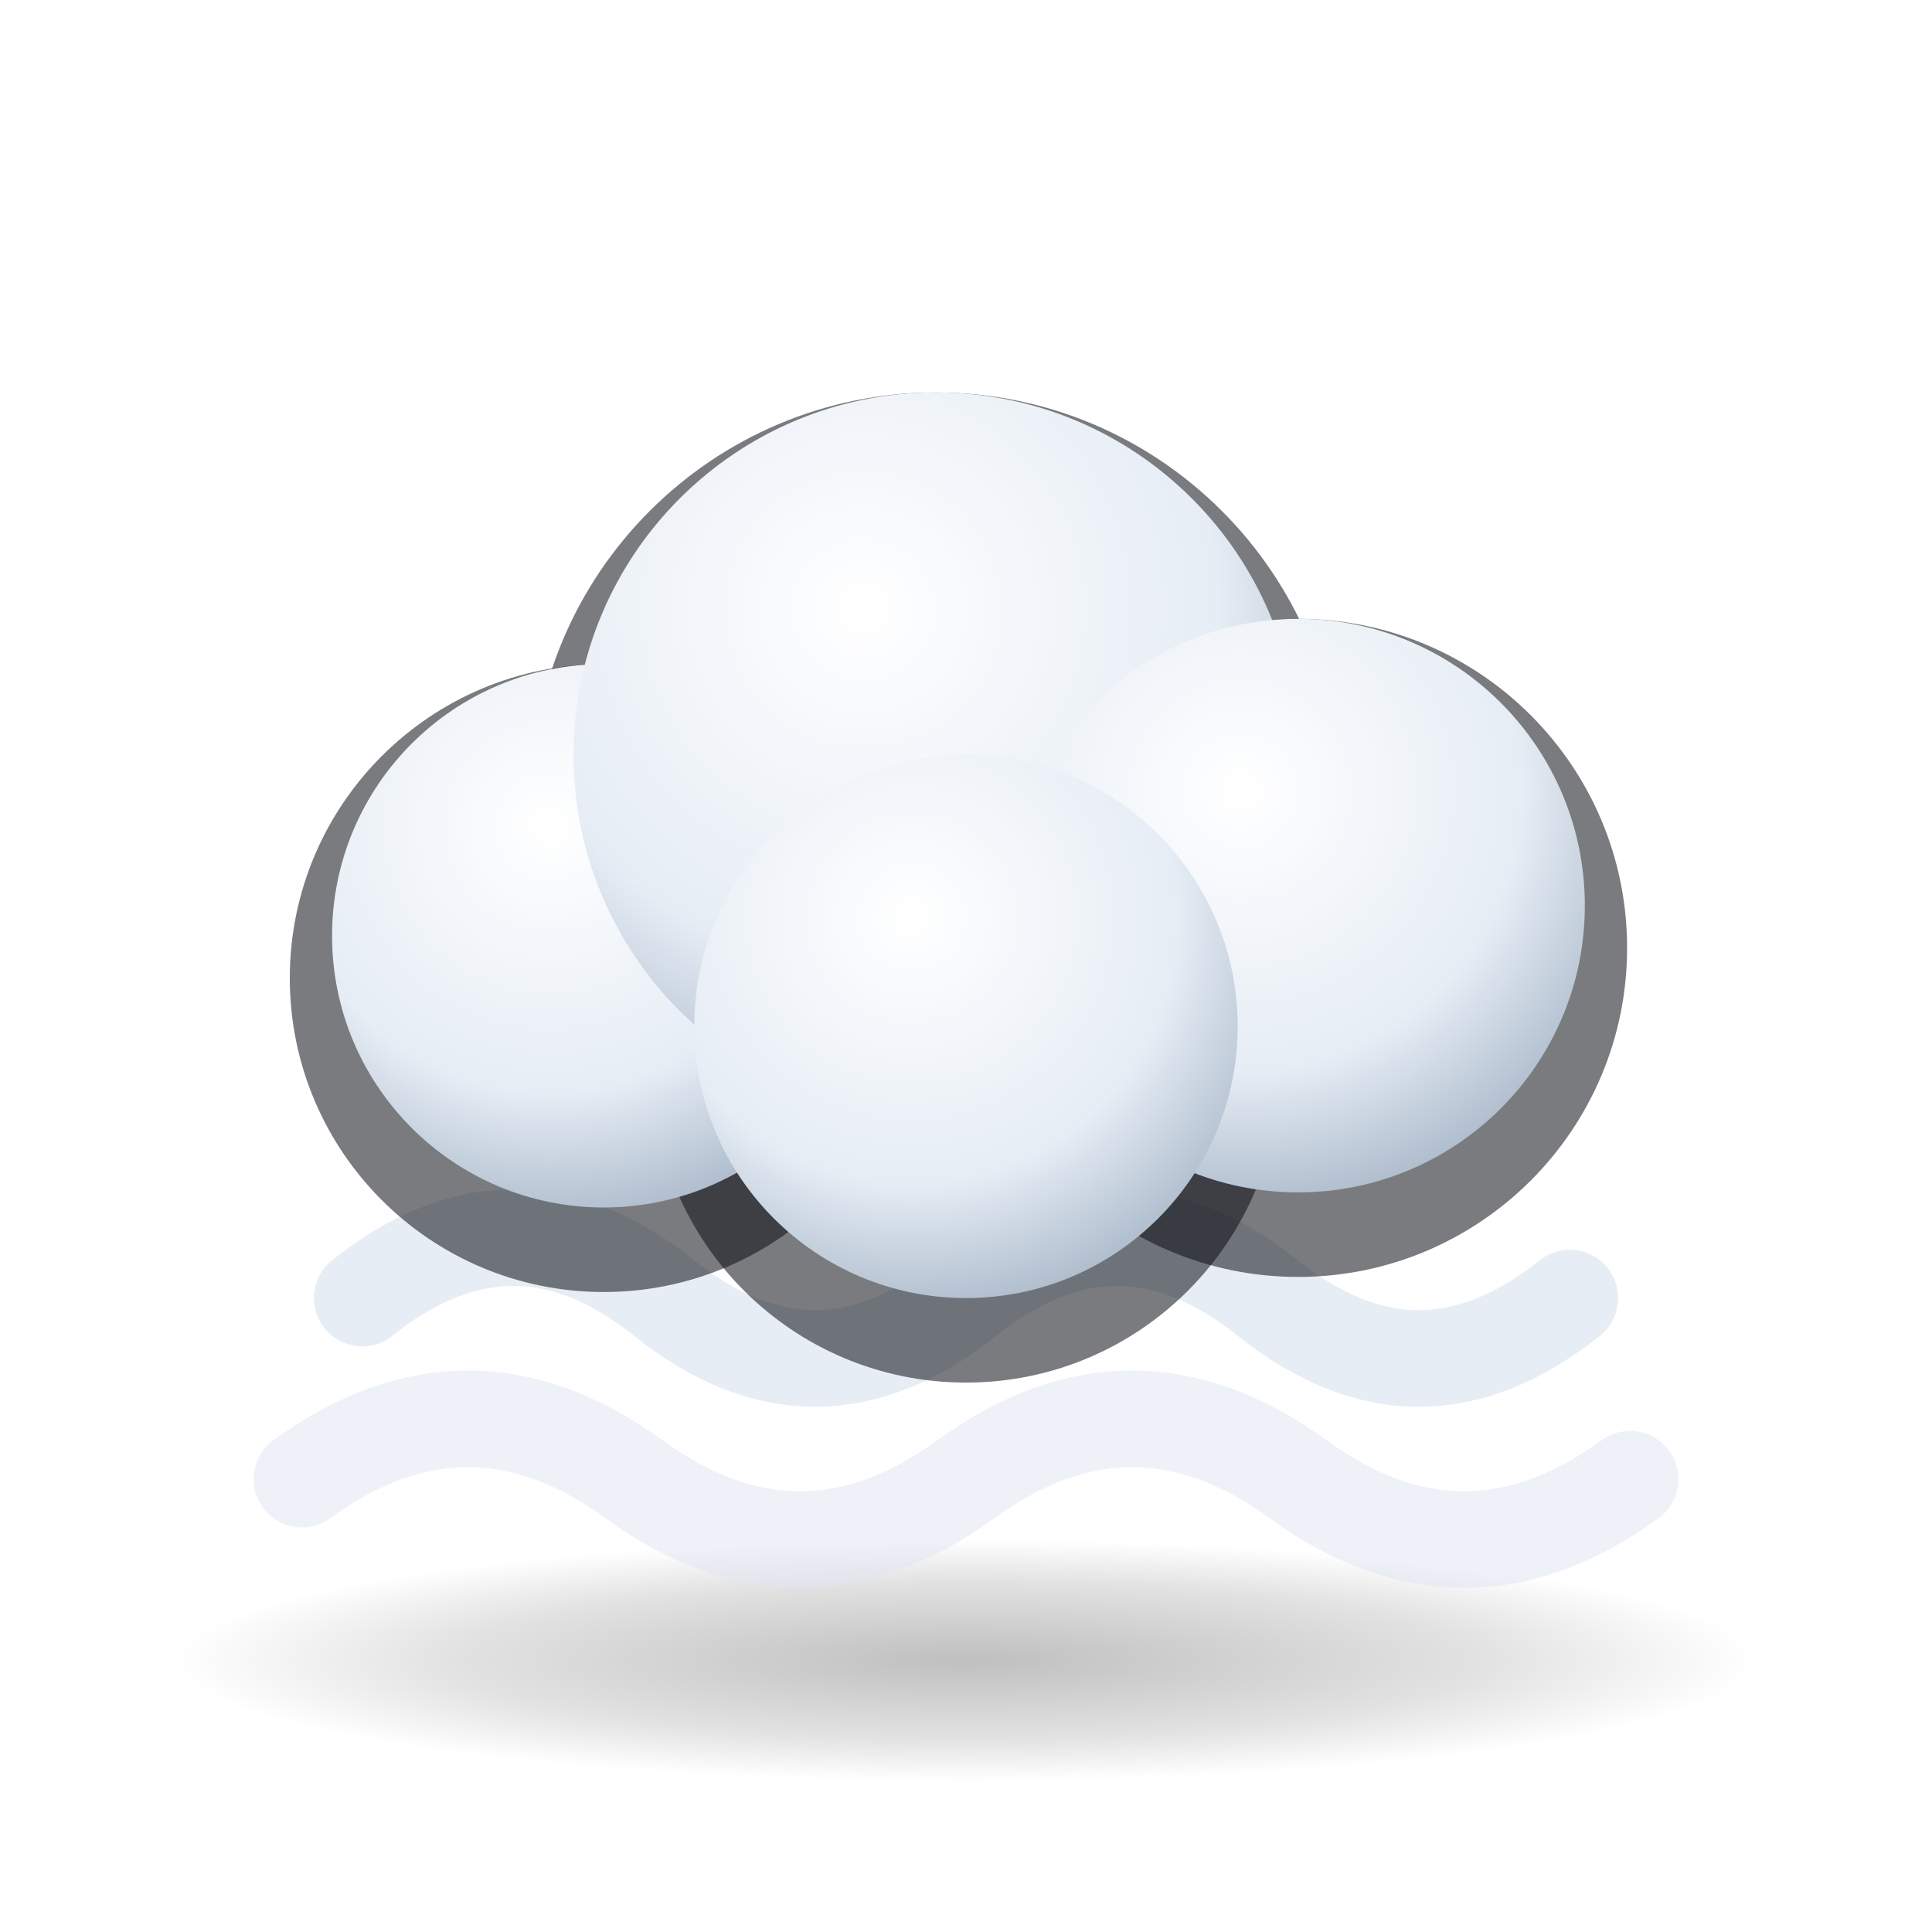
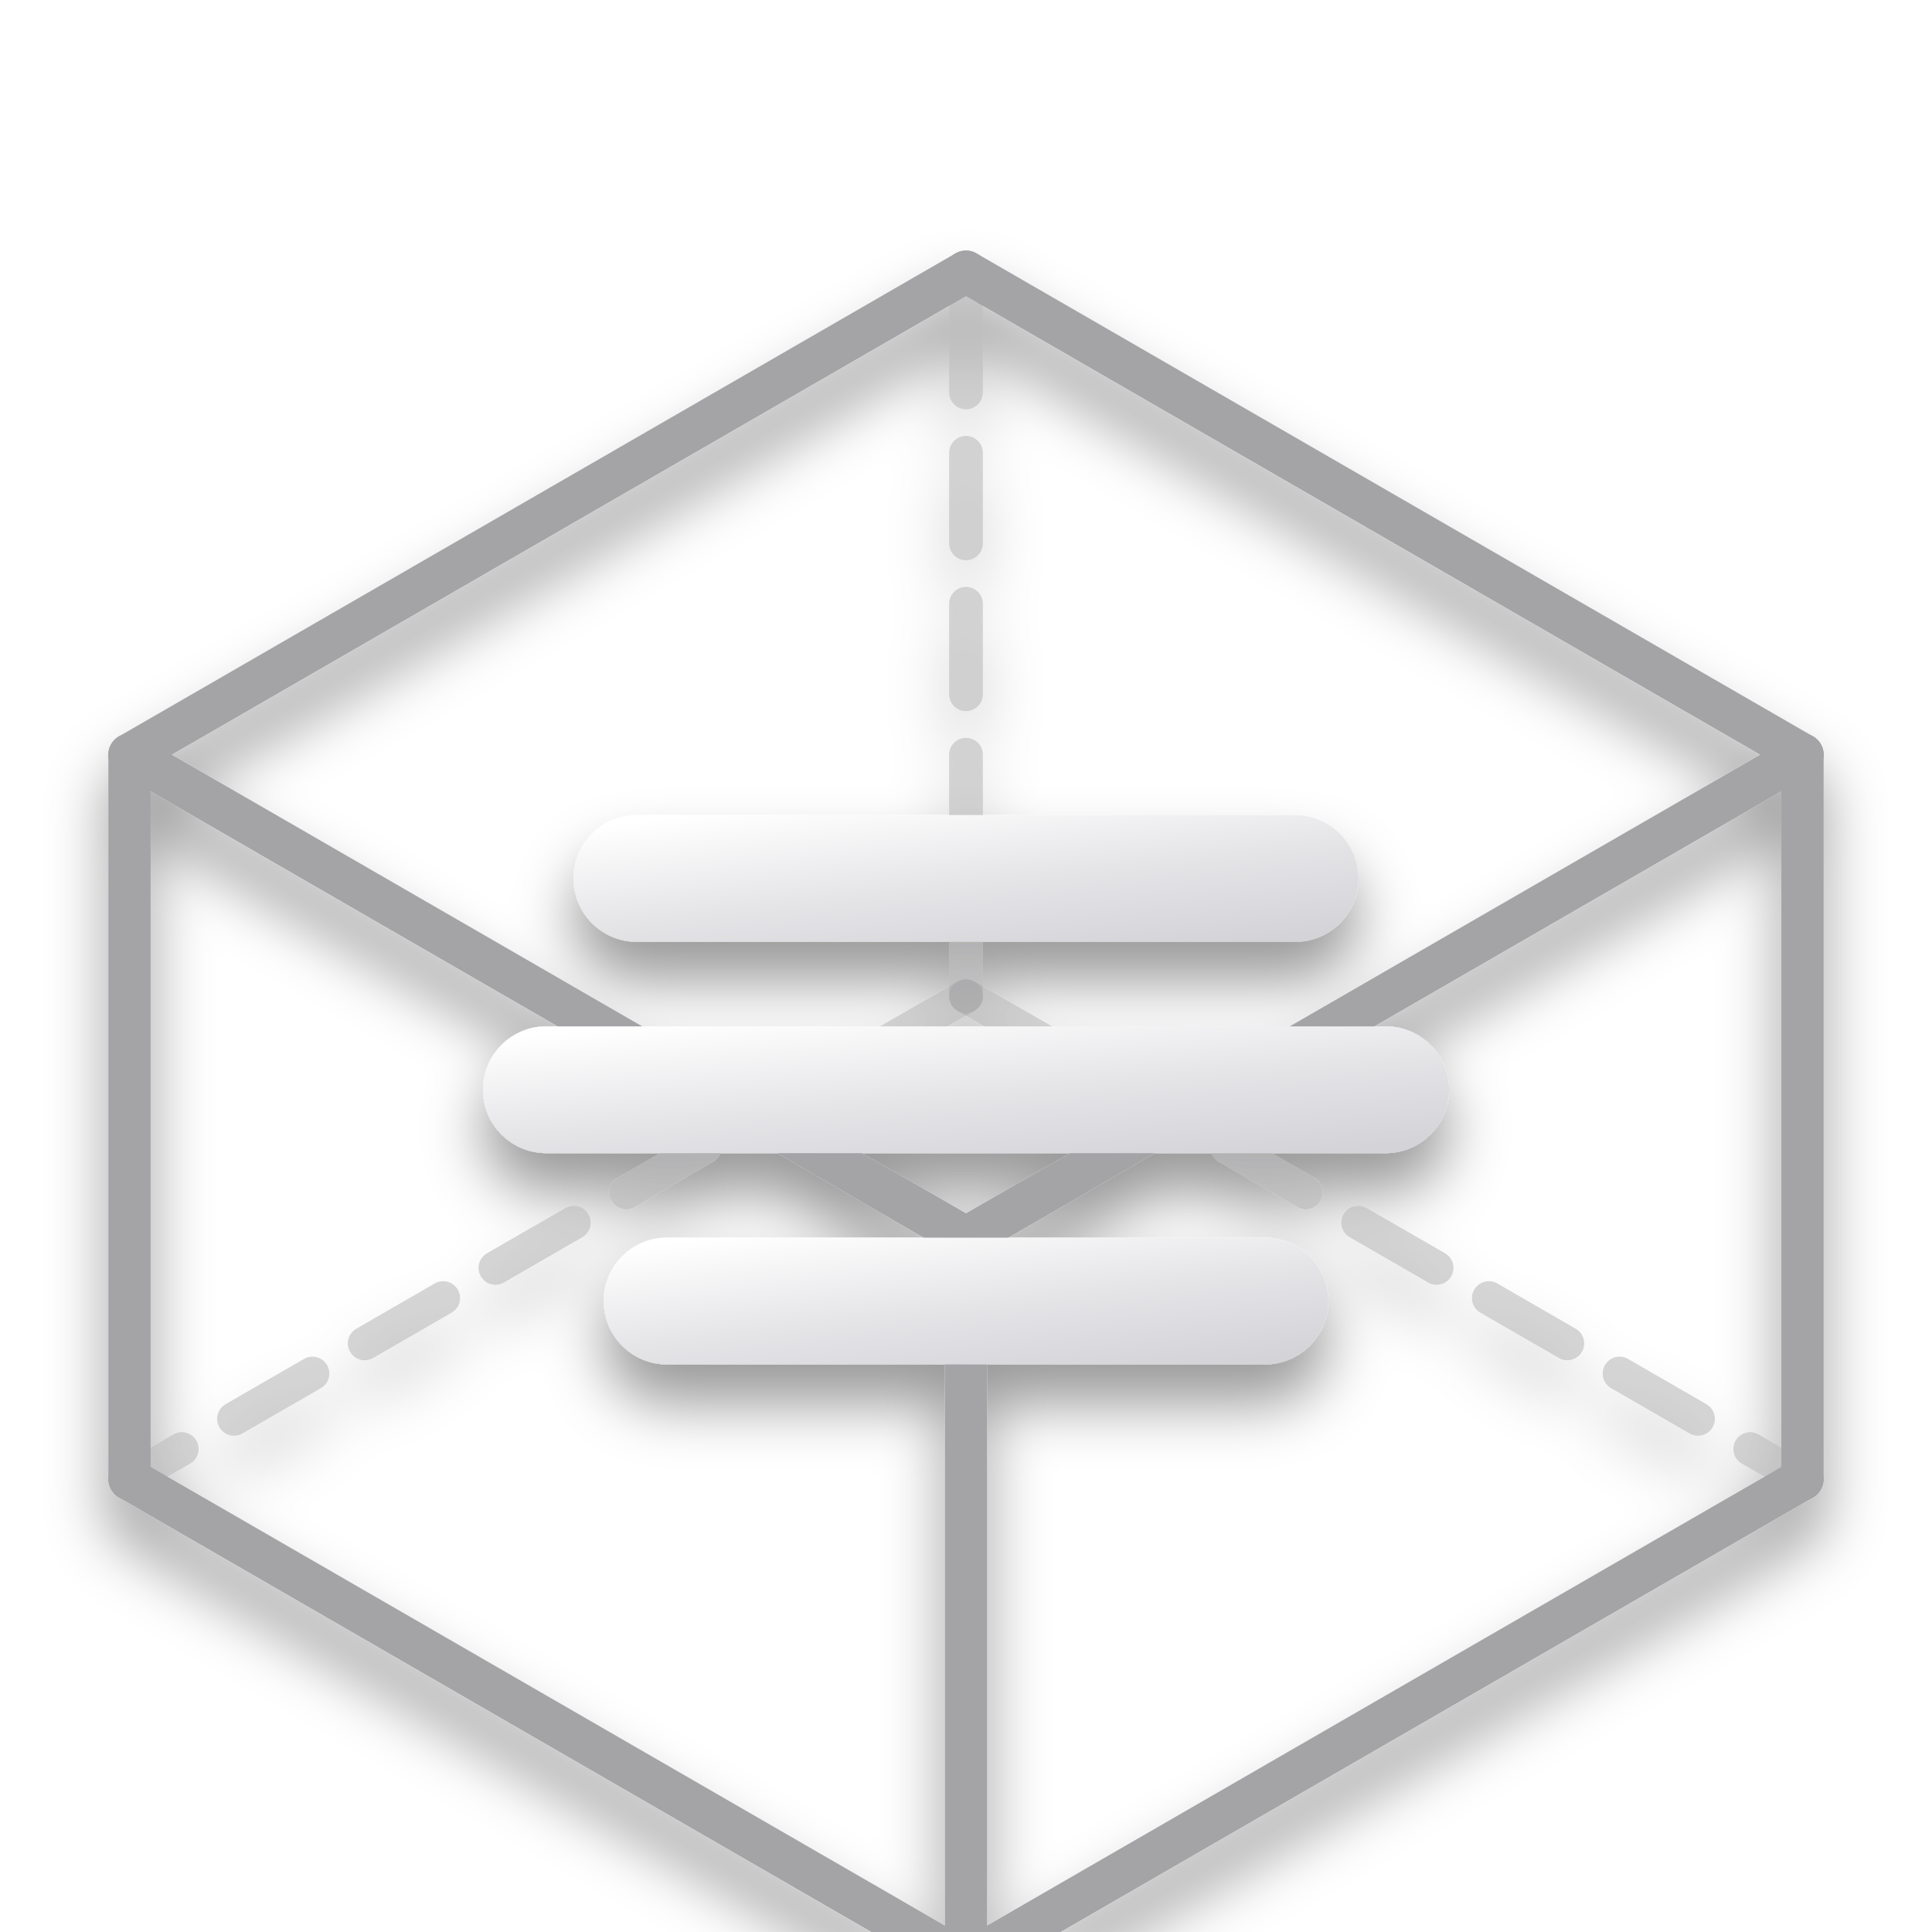
<svg xmlns="http://www.w3.org/2000/svg" viewBox="0 0 64 64" width="64" height="64">
  <defs>
-     <radialGradient id="r1" cx="0.5" cy="0.5" r="0.5" gradientUnits="objectBoundingBox">
-       <stop offset="0" stop-color="#000" stop-opacity="0.25" />
-       <stop offset="0.65" stop-color="#000" stop-opacity="0.113" />
-       <stop offset="1" stop-color="#000" stop-opacity="0" />
+     <linearGradient id="uv_bright" x1="0.15" y1="0" x2="0.85" y2="1">
+       <stop offset="0%" stop-color="#FFFFFF" />
+       <stop offset="55%" stop-color="#E4E4E7" />
+       <stop offset="100%" stop-color="#D4D4D8" />
+     </linearGradient>
+     <linearGradient id="uv_mid" x1="0" y1="0" x2="0" y2="1">
+       <stop offset="0%" stop-color="#E4E4E7" />
+       <stop offset="50%" stop-color="#D4D4D8" />
+       <stop offset="100%" stop-color="#A1A1AA" />
+     </linearGradient>
+     <linearGradient id="uv_slate" x1="0" y1="0" x2="0" y2="1">
+       <stop offset="0%" stop-color="#D4D4D8" />
+       <stop offset="100%" stop-color="#71717A" />
+     </linearGradient>
+     <linearGradient id="uv_dark" x1="0" y1="0" x2="0" y2="1">
+       <stop offset="0%" stop-color="#71717A" />
+       <stop offset="100%" stop-color="#3F3F46" />
+     </linearGradient>
+     <radialGradient id="uv_head_lit" cx="35%" cy="25%" r="72%">
+       <stop offset="0%" stop-color="#FFFFFF" />
+       <stop offset="55%" stop-color="#E4E4E7" />
+       <stop offset="100%" stop-color="#A1A1AA" />
    </radialGradient>
-     <radialGradient id="r2" cx="0.4" cy="0.3" r="0.75" gradientUnits="objectBoundingBox">
-       <stop offset="0" stop-color="#ffffff" />
-       <stop offset="0.65" stop-color="#e6edf5" />
-       <stop offset="1" stop-color="#a9b8c9" />
+     <radialGradient id="uv_sphere" cx="35%" cy="30%" r="68%">
+       <stop offset="0%" stop-color="#FFFFFF" />
+       <stop offset="48%" stop-color="#D4D4D8" />
+       <stop offset="100%" stop-color="#71717A" />
    </radialGradient>
-     <radialGradient id="r3" cx="0.4" cy="0.3" r="0.75" gradientUnits="objectBoundingBox">
-       <stop offset="0" stop-color="#ffffff" />
-       <stop offset="0.65" stop-color="#e6edf5" />
-       <stop offset="1" stop-color="#a9b8c9" />
+     <linearGradient id="card_bg" x1="0" y1="0" x2="0" y2="1">
+       <stop offset="0%" stop-color="#27272A" />
+       <stop offset="65%" stop-color="#1C1C1F" />
+       <stop offset="100%" stop-color="#141417" />
+     </linearGradient>
+     <radialGradient id="card_floor" cx="50%" cy="78%" r="42%">
+       <stop offset="0%" stop-color="#000000" stop-opacity="0.55" />
+       <stop offset="100%" stop-color="#000000" stop-opacity="0" />
    </radialGradient>
-     <radialGradient id="r4" cx="0.4" cy="0.3" r="0.75" gradientUnits="objectBoundingBox">
-       <stop offset="0" stop-color="#ffffff" />
-       <stop offset="0.65" stop-color="#e6edf5" />
-       <stop offset="1" stop-color="#a9b8c9" />
-     </radialGradient>
-     <radialGradient id="r5" cx="0.4" cy="0.3" r="0.75" gradientUnits="objectBoundingBox">
-       <stop offset="0" stop-color="#ffffff" />
-       <stop offset="0.65" stop-color="#e6edf5" />
-       <stop offset="1" stop-color="#a9b8c9" />
-     </radialGradient>
+     <filter id="soft_drop" x="-12%" y="-12%" width="124%" height="124%">
+       <feDropShadow dx="0" dy="1.3" stdDeviation="1.0" flood-color="#000000" flood-opacity="0.40" />
+     </filter>
  </defs>
-   <ellipse cx="32" cy="55" rx="26" ry="4" fill="url(#r1)" />
-   <path d="M 10.0 49 q 5.5 -4 11.0 0 t 11.0 0 t 11.0 0 t 11.0 0" fill="none" stroke="#dfe7f1" stroke-opacity="0.55" stroke-width="3.2" stroke-linecap="round" />
-   <path d="M 12.0 43 q 5.0 -4 10.0 0 t 10.0 0 t 10.0 0 t 10.0 0" fill="none" stroke="#dfe7f1" stroke-opacity="0.75" stroke-width="3.2" stroke-linecap="round" />
-   <circle cx="20" cy="32.4" r="10.4" fill="#0b0f15" fill-opacity="0.55" />
-   <circle cx="31" cy="26.4" r="13.4" fill="#0b0f15" fill-opacity="0.55" />
-   <circle cx="43" cy="31.4" r="10.9" fill="#0b0f15" fill-opacity="0.55" />
-   <circle cx="32" cy="35.4" r="10.4" fill="#0b0f15" fill-opacity="0.55" />
-   <circle cx="20" cy="31" r="9" fill="url(#r2)" />
-   <circle cx="31" cy="25" r="12" fill="url(#r3)" />
-   <circle cx="43" cy="30" r="9.5" fill="url(#r4)" />
-   <circle cx="32" cy="34" r="9" fill="url(#r5)" />
+   <g filter="url(#soft_drop)">
+     <line x1="32.00" y1="33.00" x2="59.71" y2="49.00" stroke="#a4a4a7" stroke-opacity="0.45" stroke-width="1.12" stroke-dasharray="3 2" stroke-linecap="round" />
+     <line x1="32.00" y1="33.00" x2="4.29" y2="49.00" stroke="#a4a4a7" stroke-opacity="0.45" stroke-width="1.12" stroke-dasharray="3 2" stroke-linecap="round" />
+     <line x1="32.00" y1="33.00" x2="32.00" y2="9.00" stroke="#a4a4a7" stroke-opacity="0.45" stroke-width="1.12" stroke-dasharray="3 2" stroke-linecap="round" />
+     <line x1="4.29" y1="49.00" x2="32.00" y2="65.00" stroke="#a4a4a7" stroke-width="1.4" stroke-linecap="round" />
+     <line x1="32.00" y1="65.00" x2="59.71" y2="49.00" stroke="#a4a4a7" stroke-width="1.4" stroke-linecap="round" />
+     <line x1="4.29" y1="25.00" x2="32.00" y2="41.00" stroke="#a4a4a7" stroke-width="1.4" stroke-linecap="round" />
+     <line x1="32.00" y1="41.00" x2="59.71" y2="25.00" stroke="#a4a4a7" stroke-width="1.4" stroke-linecap="round" />
+     <line x1="32.00" y1="9.00" x2="59.71" y2="25.00" stroke="#a4a4a7" stroke-width="1.4" stroke-linecap="round" />
+     <line x1="32.00" y1="9.00" x2="4.29" y2="25.00" stroke="#a4a4a7" stroke-width="1.4" stroke-linecap="round" />
+     <line x1="4.29" y1="49.00" x2="4.29" y2="25.00" stroke="#a4a4a7" stroke-width="1.4" stroke-linecap="round" />
+     <line x1="32.00" y1="65.00" x2="32.00" y2="41.00" stroke="#a4a4a7" stroke-width="1.4" stroke-linecap="round" />
+     <line x1="59.71" y1="49.00" x2="59.71" y2="25.00" stroke="#a4a4a7" stroke-width="1.4" stroke-linecap="round" />
+     <rect x="19.0" y="27" width="26" height="4.2" rx="2.1" fill="url(#uv_bright)" />
+     <rect x="16.0" y="34" width="32" height="4.2" rx="2.1" fill="url(#uv_bright)" />
+     <rect x="20.0" y="41" width="24" height="4.2" rx="2.1" fill="url(#uv_bright)" />
+   </g>
</svg>
